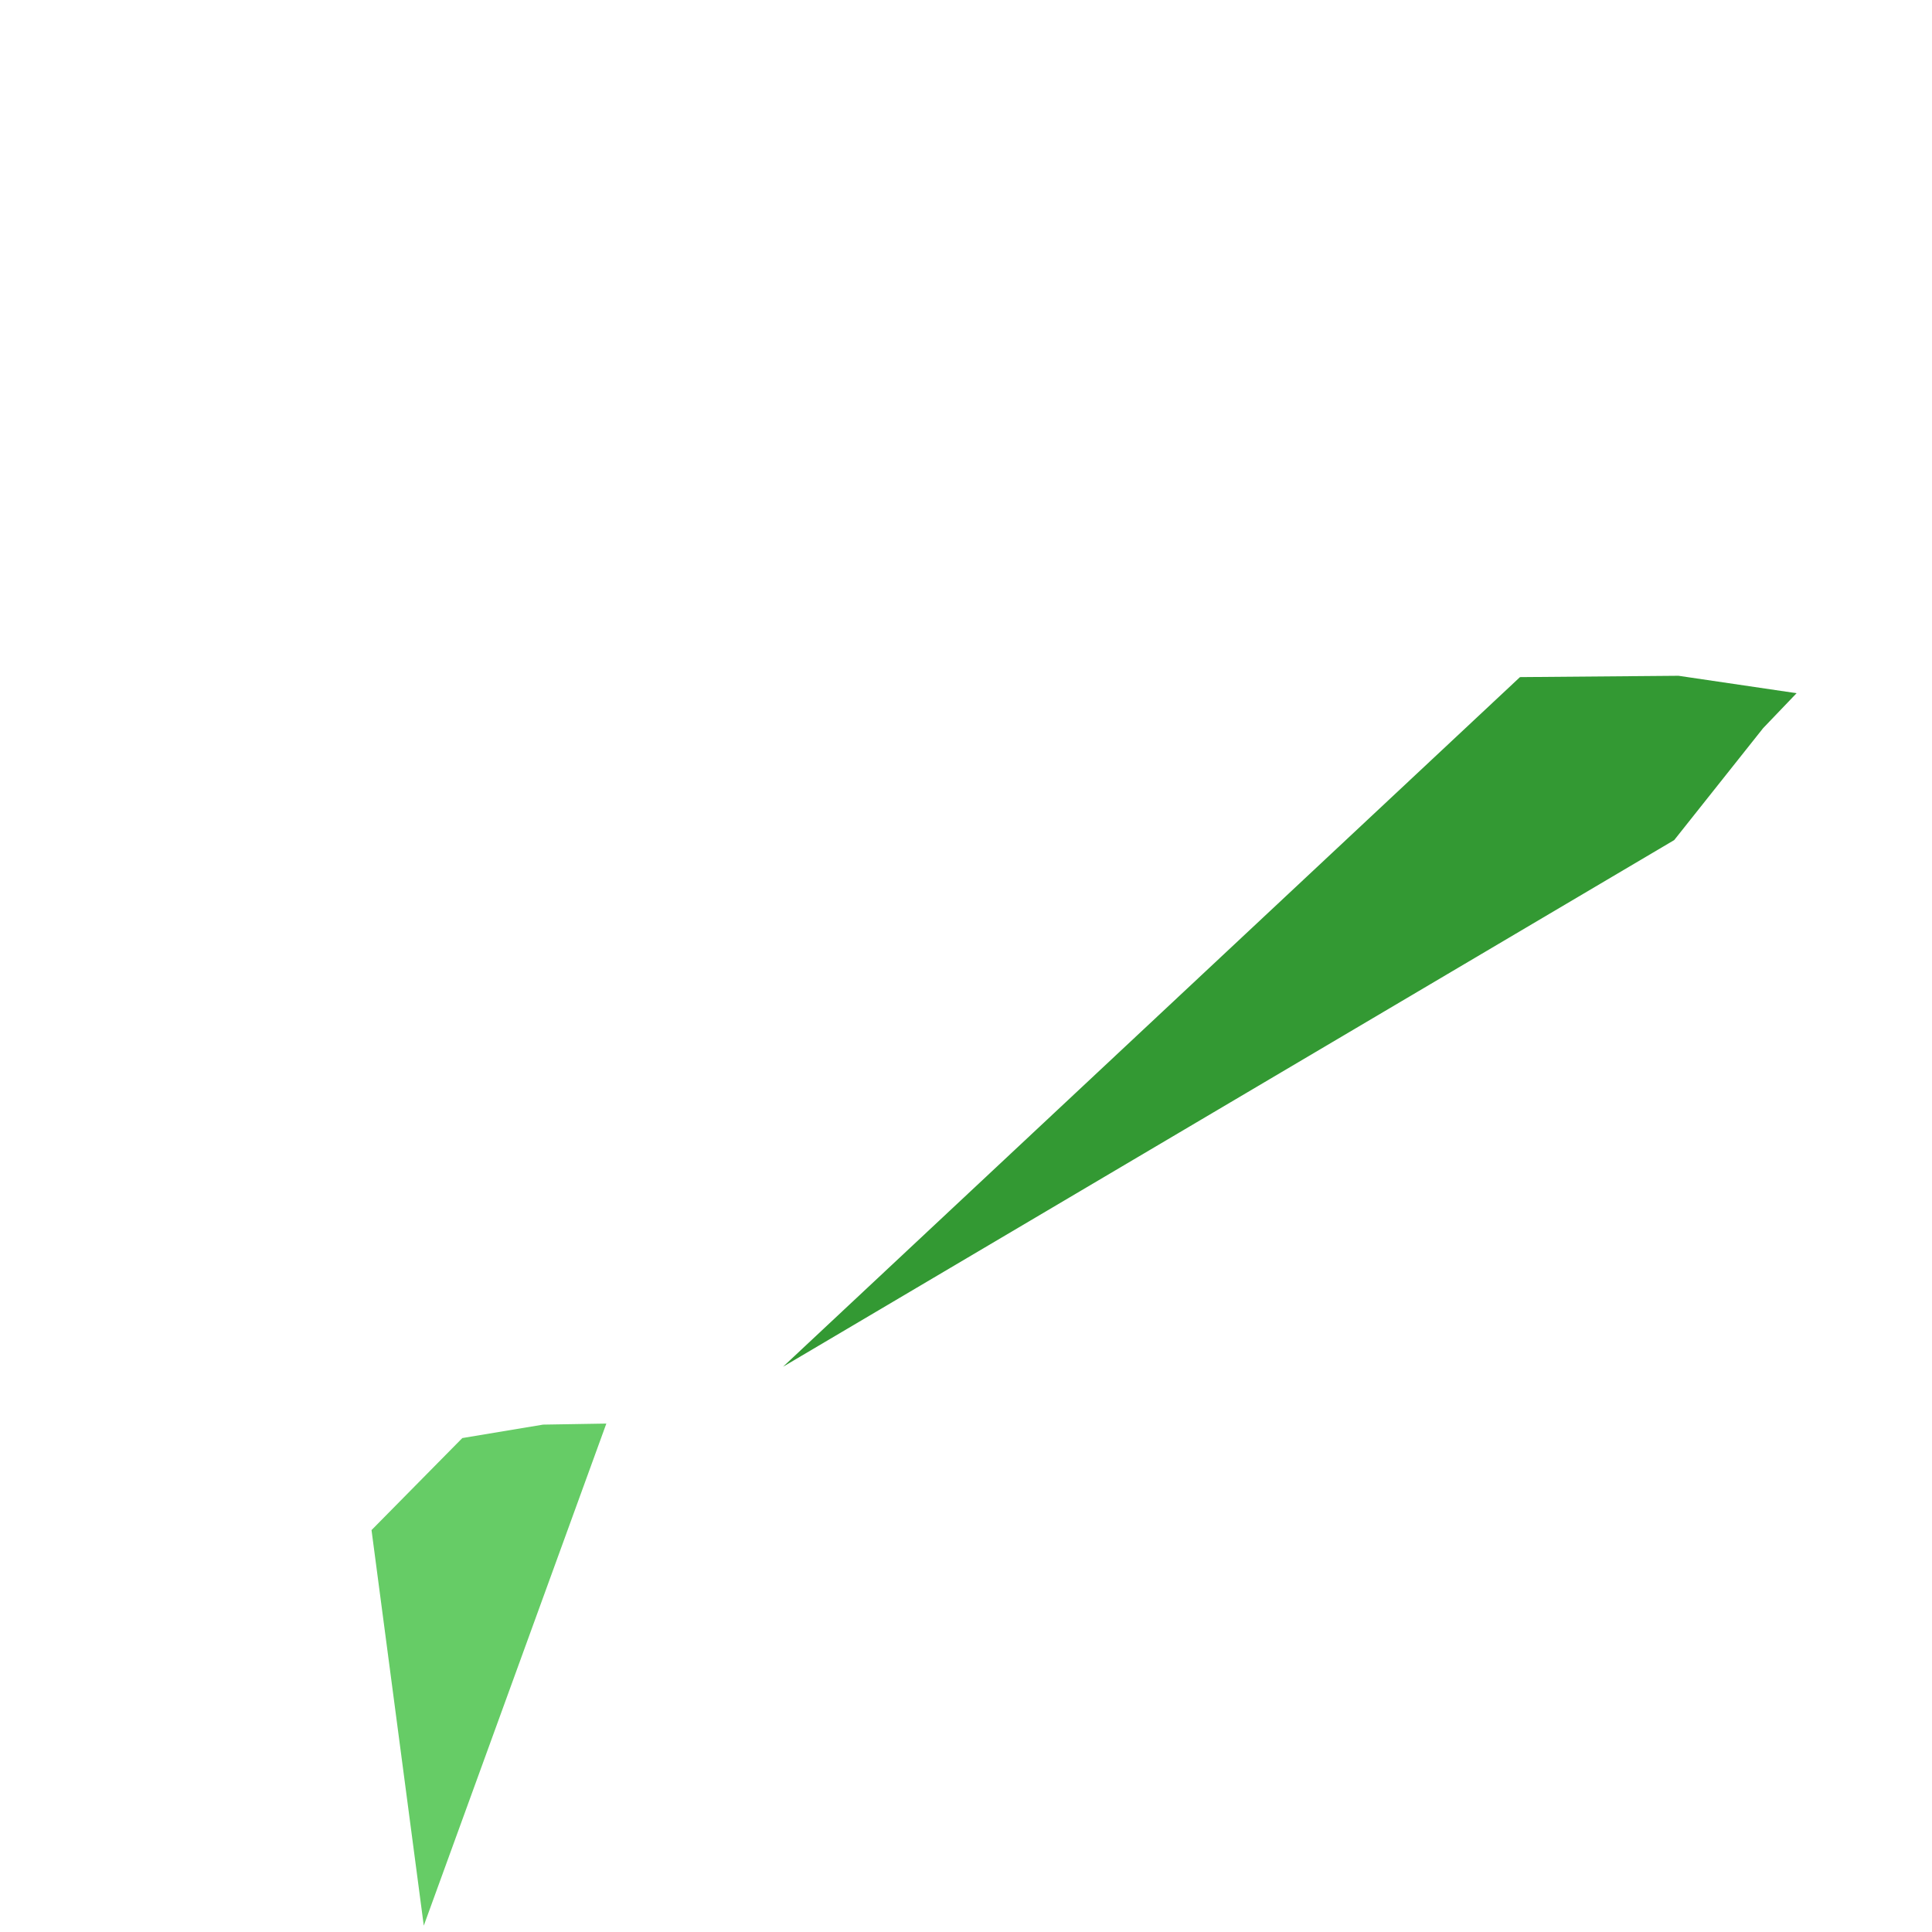
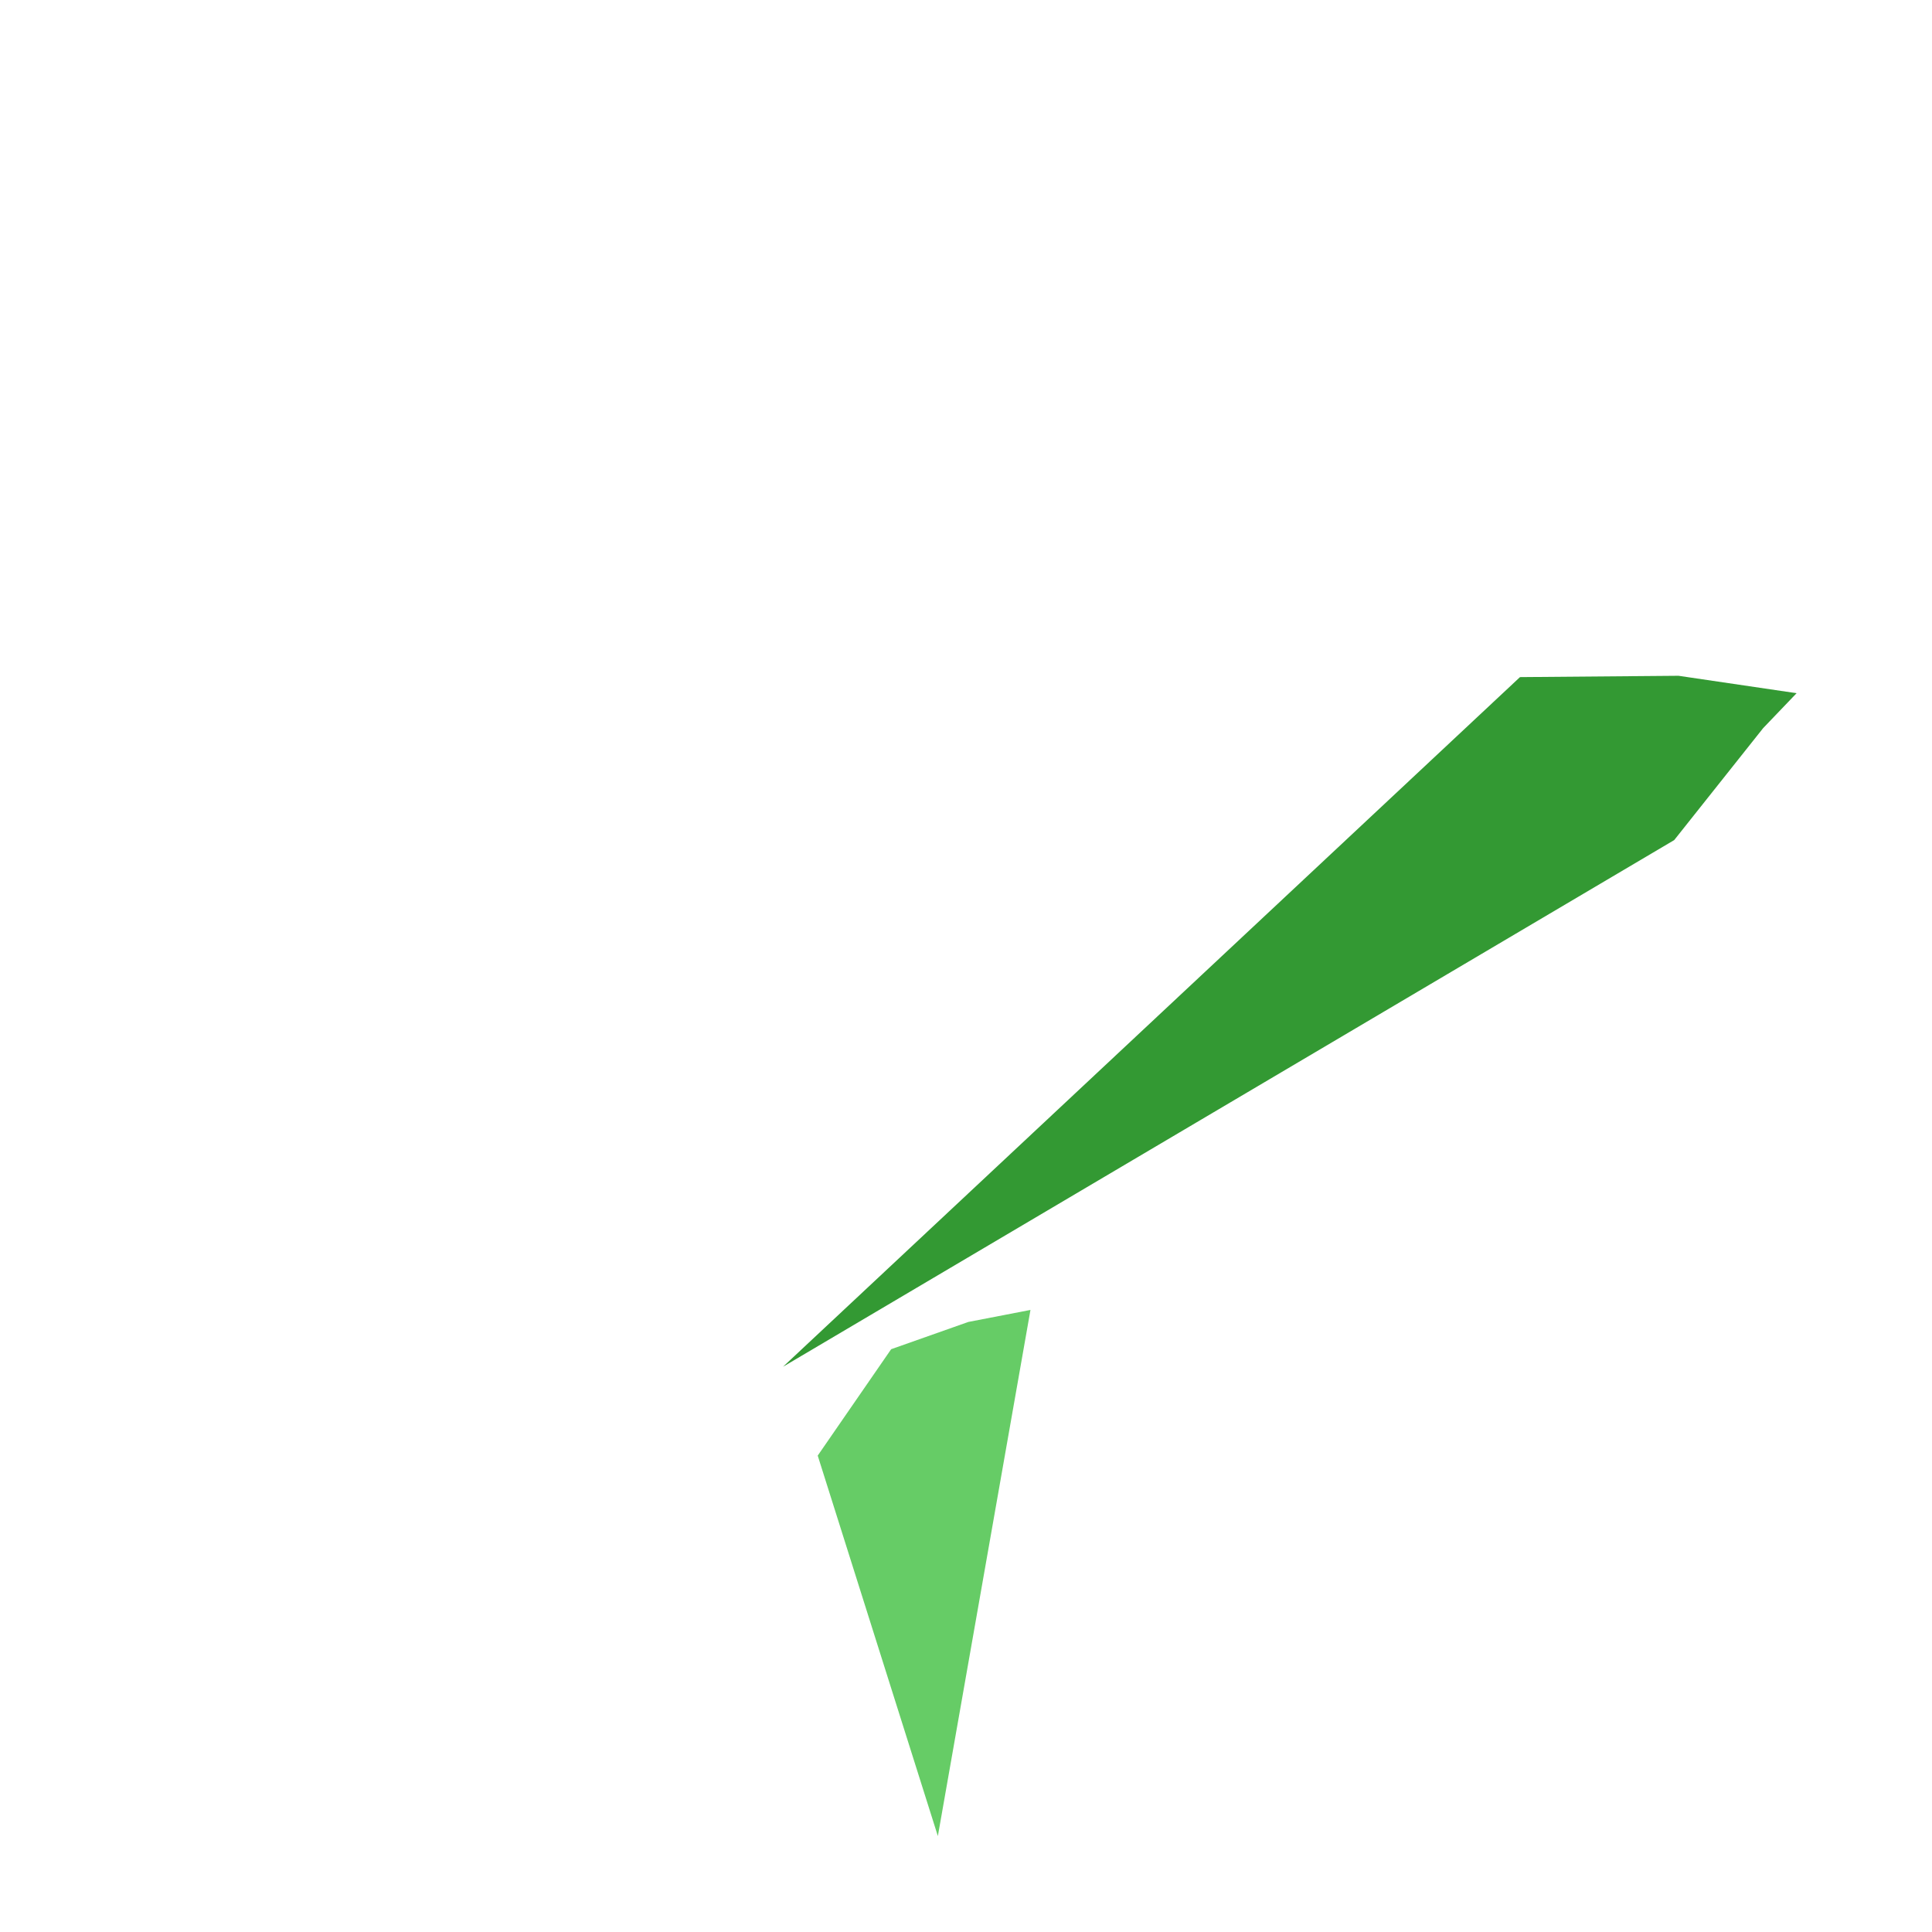
<svg xmlns="http://www.w3.org/2000/svg" width="300" height="300" viewBox="243 73 132 74" preserveAspectRatio="xMidYMid meet">
  <g transform="rotate(165 309 115)" fill="none" fill-rule="evenodd">
    <g transform="         translate(243.067 123.146)         translate(5 0)         scale(0.6)         translate(-243.067 -123.146)       ">
      <path fill="#339933" d="M243.067 123.146l4.708-2.857 13.083-9.693L374.4 78.933l-101.383 54.134-17.475-4.526z" />
    </g>
-     <g transform="         translate(294.533 145.992)         translate(45 -50)         rotate(-15)         scale(0.35)         translate(-294.533 -145.992)       ">
+     <g transform="         translate(294.533 145.992)         translate(15 -50)         rotate(-25)         scale(0.35)         translate(-294.533 -145.992)       ">
      <path fill="#66CC66" d="M294.533 145.992l10.8 6 14.962 5.608 24.332-6.696 29.773-71.97z" />
    </g>
  </g>
</svg>
